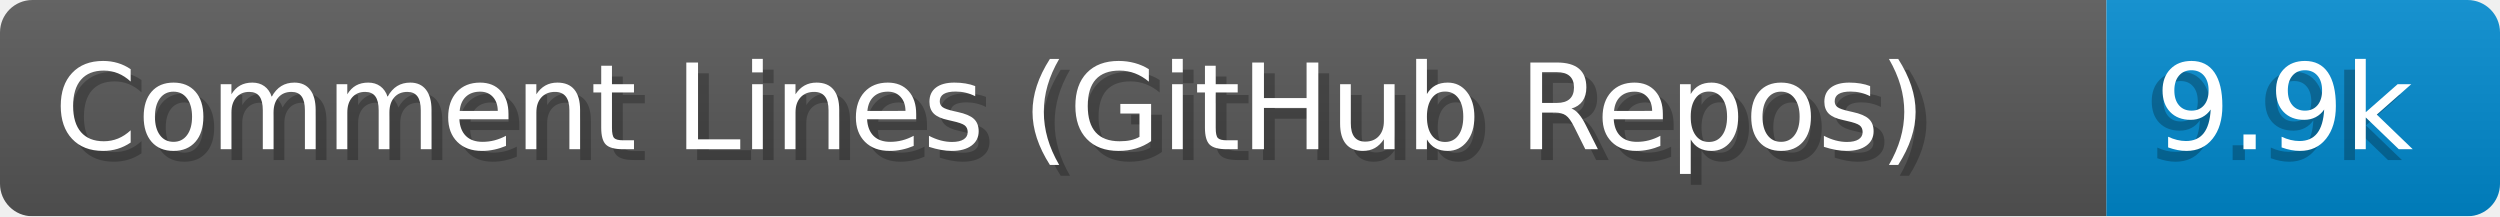
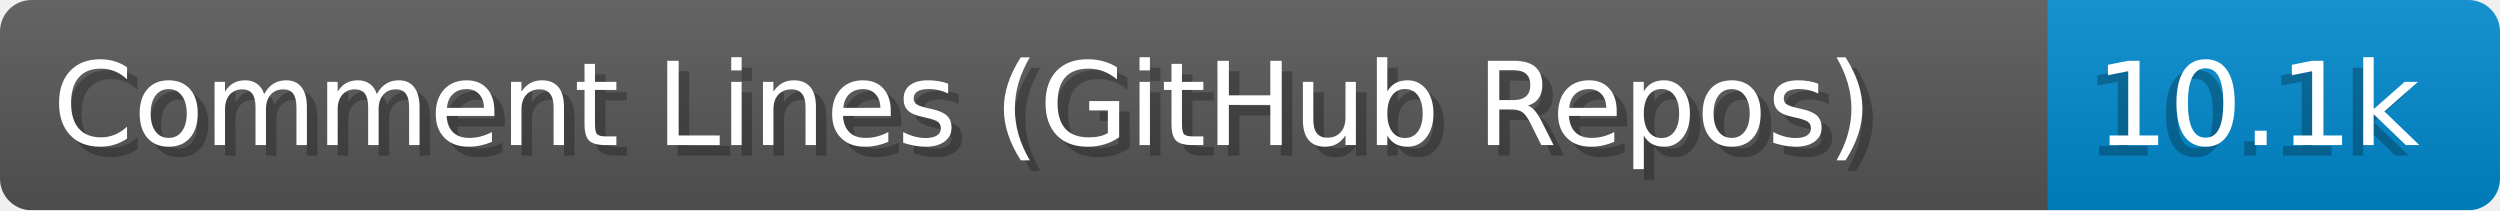
- <svg xmlns="http://www.w3.org/2000/svg" width="231.2" height="20" viewBox="0 0 2312.0 200" role="img" aria-label="Comment Lines (GitHub Repos): 9.9k">
+ <svg xmlns="http://www.w3.org/2000/svg" width="237.8" height="20" viewBox="0 0 2378.0 200" role="img" aria-label="Comment Lines (GitHub Repos): 10.1k">
  <linearGradient id="a" x2="0" y2="100%">
    <stop offset="0" stop-opacity=".1" stop-color="#EEE" />
    <stop offset="1" stop-opacity=".1" />
  </linearGradient>
  <mask id="m">
-     <rect width="2312.0" height="200" rx="30" fill="#FFF" />
+     <rect width="2378.0" height="200" rx="30" fill="#FFF" />
  </mask>
  <g mask="url(#m)">
    <rect width="1948.0" height="200" fill="#555" />
-     <rect width="364.0" height="200" fill="#08C" x="1948.0" />
-     <rect width="2312.0" height="200" fill="url(#a)" />
+     <rect width="430.0" height="200" fill="#08C" x="1948.0" />
+     <rect width="2378.0" height="200" fill="url(#a)" />
  </g>
  <g aria-hidden="true" fill="#fff" text-anchor="start" font-family="Verdana,DejaVu Sans,sans-serif" font-size="110">
    <text x="60" y="148" textLength="1848.0" fill="#000" opacity="0.25">Comment Lines (GitHub Repos)</text>
    <text x="50" y="138" textLength="1848.0">Comment Lines (GitHub Repos)</text>
-     <text x="1983.0" y="148" textLength="264.0" fill="#000" opacity="0.25">9.9k</text>
-     <text x="1993.0" y="138" textLength="264.0">9.9k</text>
+     <text x="1983.0" y="148" textLength="330.0" fill="#000" opacity="0.25">10.1k</text>
+     <text x="1993.0" y="138" textLength="330.0">10.1k</text>
  </g>
</svg>
